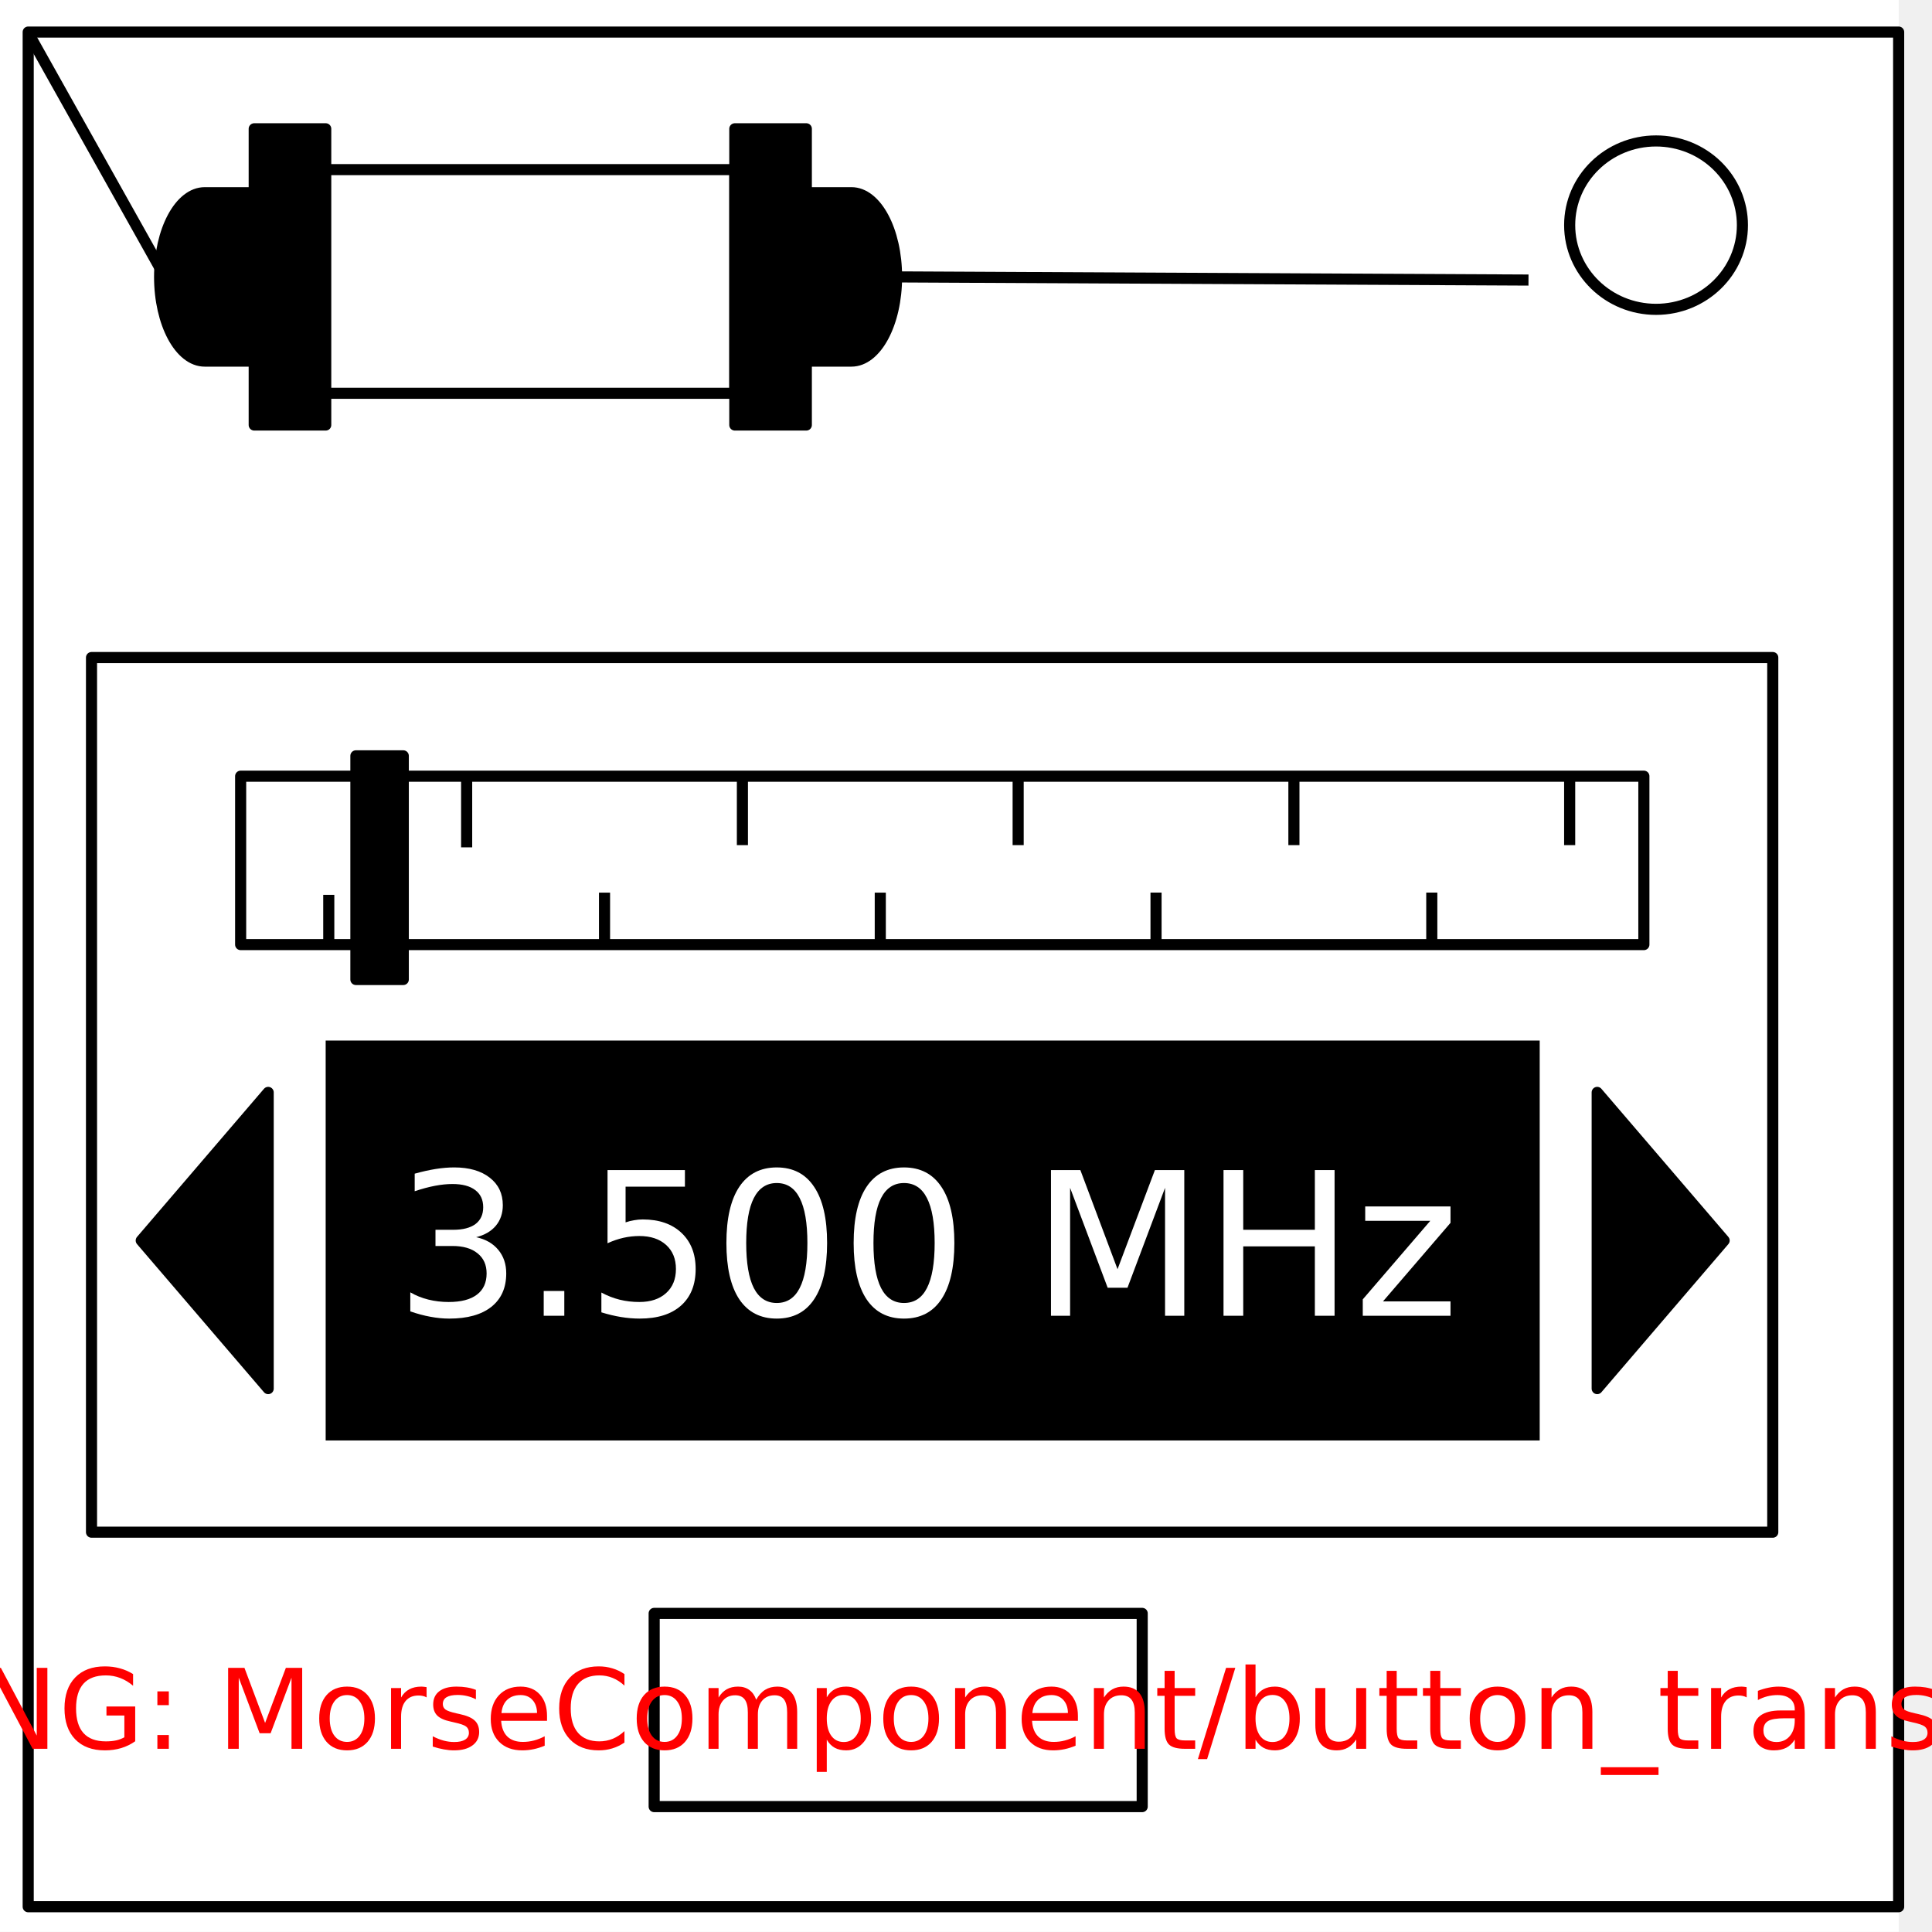
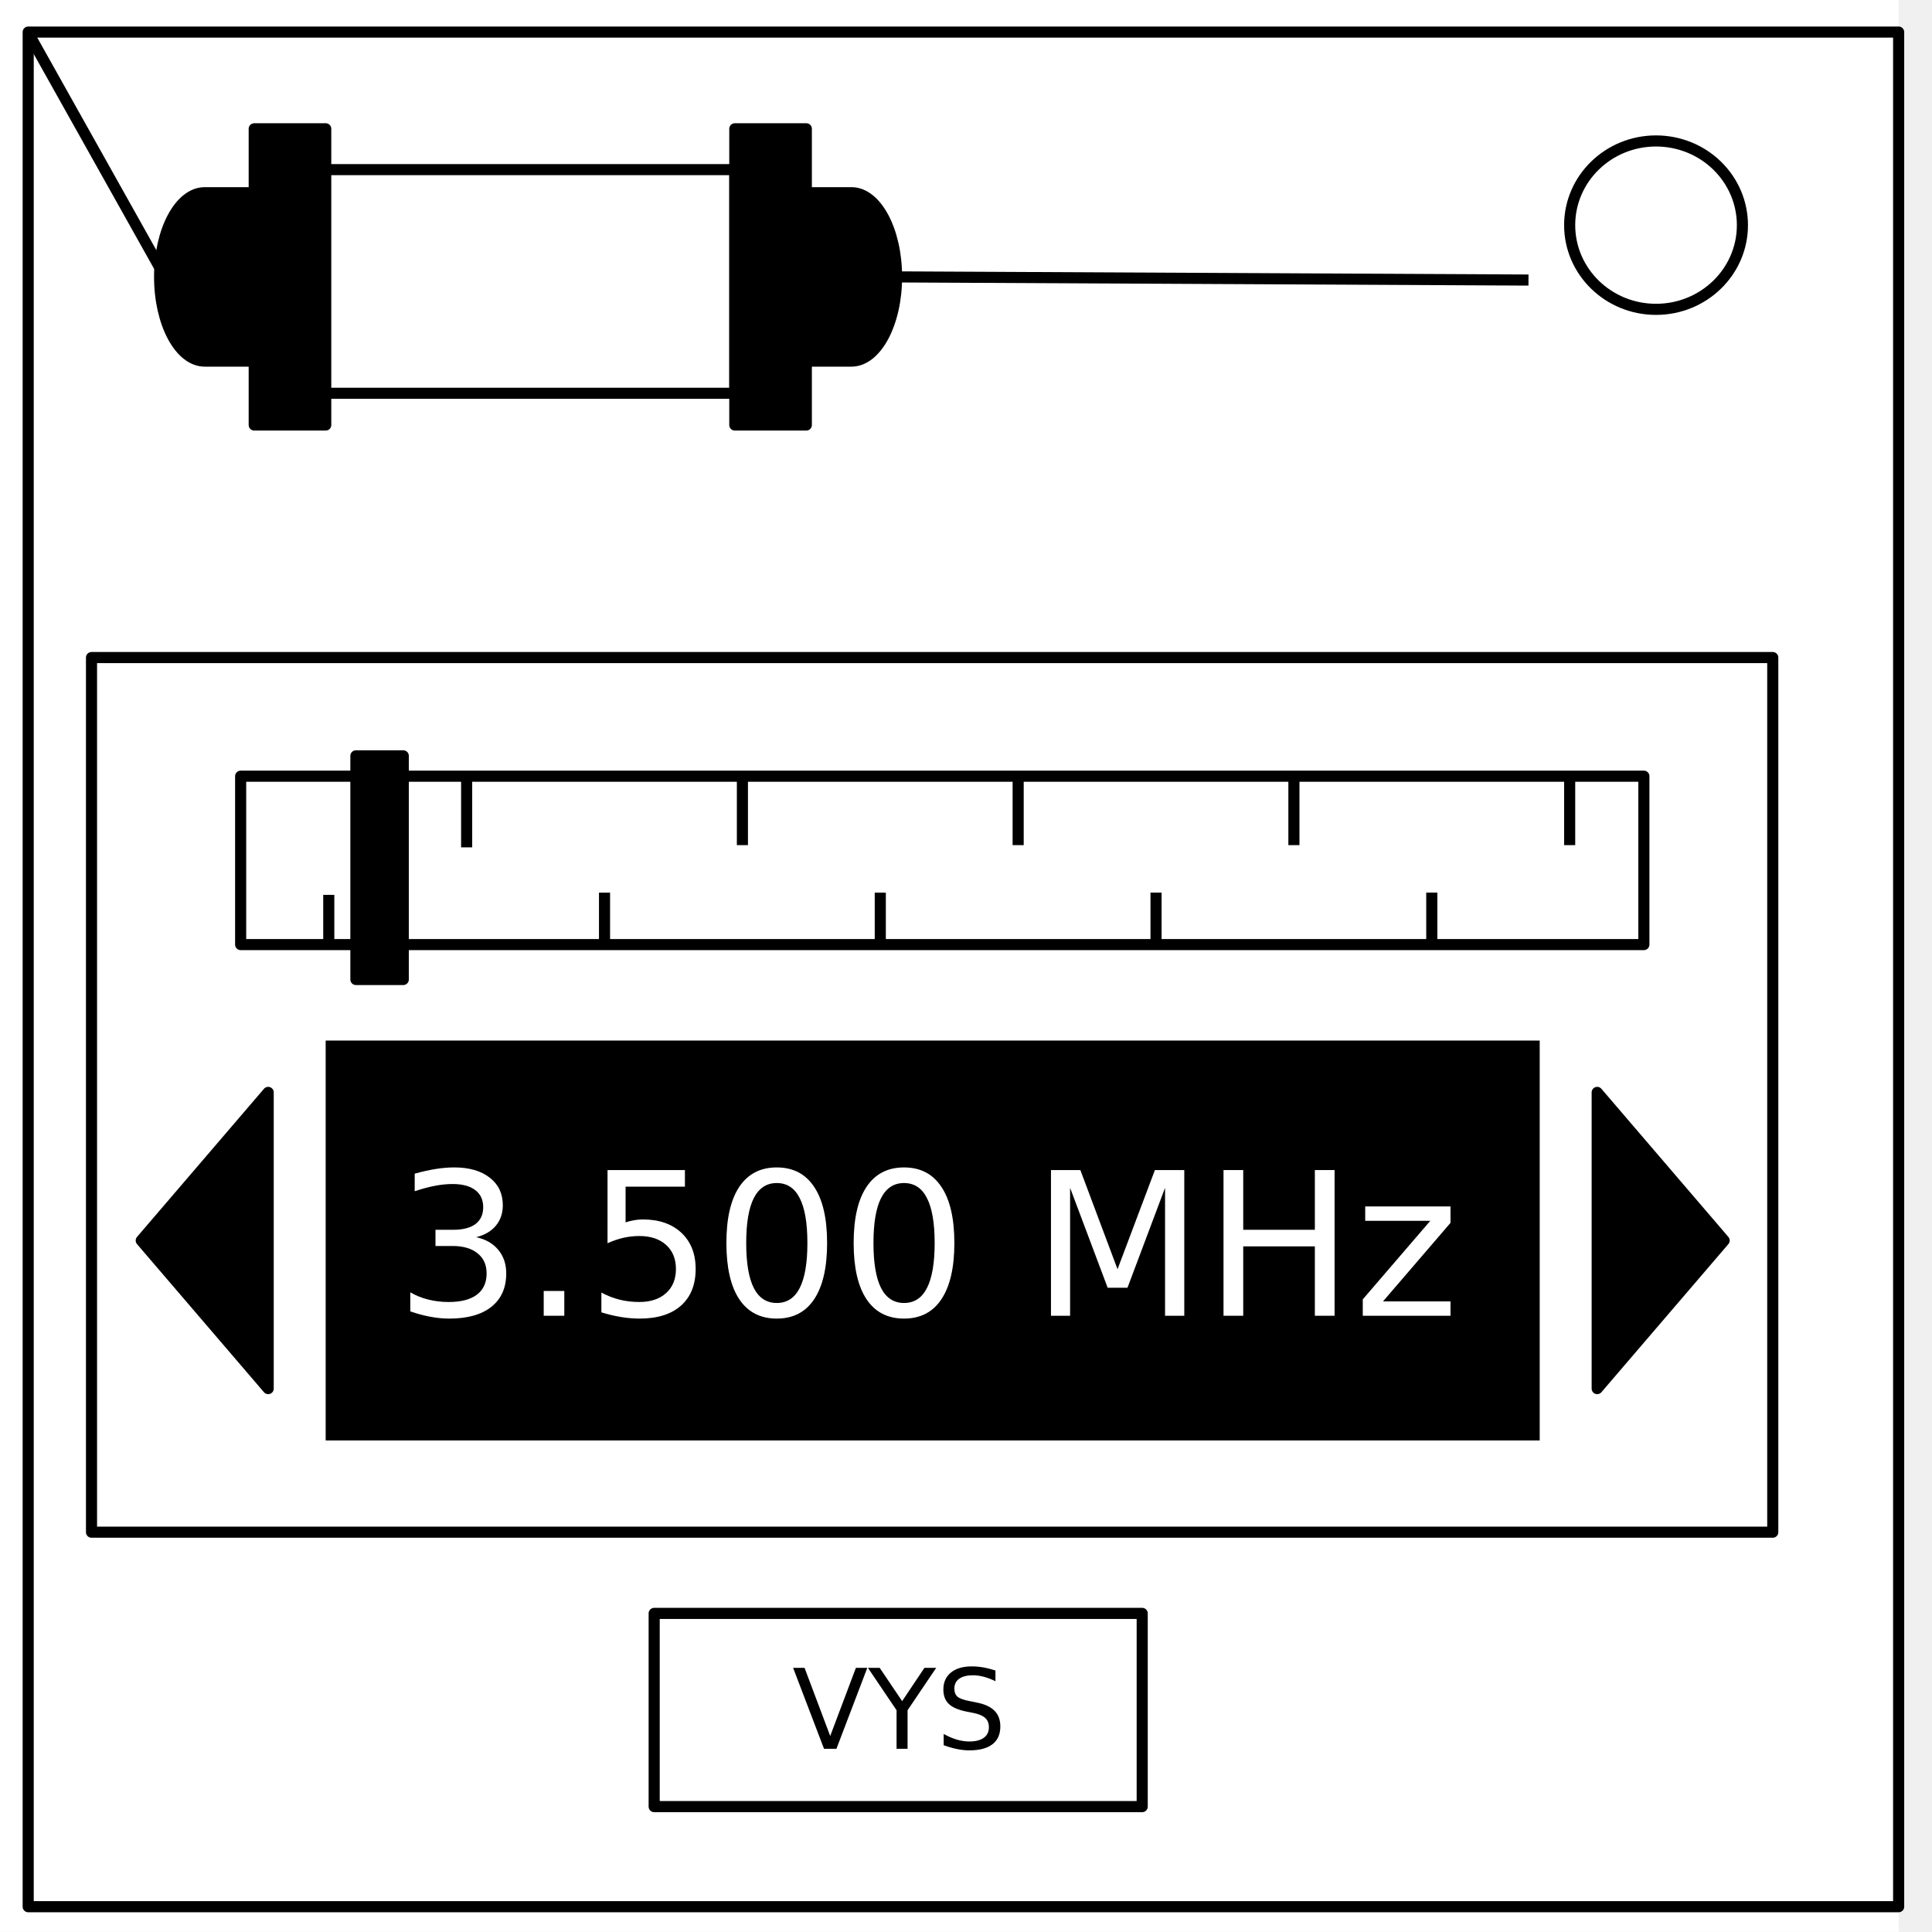
<svg xmlns="http://www.w3.org/2000/svg" id="svg121" stroke-miterlimit="10" stroke-linecap="square" stroke="none" fill="none" viewBox="0.0 0.0 348.0 348.0" version="1.1">
  <defs id="defs125" />
  <clipPath id="p.0">
    <path id="path2" clip-rule="nonzero" d="m0 0l348.0 0l0 348.0l-348.0 0l0 -348.0z" />
  </clipPath>
  <g id="g111" clip-path="url(#p.0)">
    <path style="fill:#000000;fill-opacity:0;fill-rule:evenodd" id="path5" d="M 0,0 H 348 V 348 H 0 Z" />
    <path style="fill:#ffffff;fill-rule:evenodd" id="path7" d="M -6,0 H 342 V 347.969 H -6 Z" />
    <path style="fill:#000000;fill-opacity:0;fill-rule:evenodd" id="path9" d="m 5.079,5.776 h 336.913 V 343.445 H 5.079 Z" />
    <path style="fill-rule:evenodd;stroke:#000000;stroke-width:2;stroke-linecap:butt;stroke-linejoin:round" id="path11" d="m 5.079,5.776 h 336.913 V 343.445 H 5.079 Z" />
    <path style="fill:#ffffff;fill-rule:evenodd" id="path13" d="m 282.734,40.554 v 0 c 0,-8.376 6.966,-15.165 15.559,-15.165 v 0 c 4.127,0 8.084,1.598 11.002,4.442 2.918,2.844 4.557,6.701 4.557,10.724 v 0 c 0,8.376 -6.966,15.165 -15.559,15.165 v 0 c -8.593,0 -15.559,-6.79 -15.559,-15.165 z" />
    <path style="fill-rule:evenodd;stroke:#000000;stroke-width:2;stroke-linecap:butt;stroke-linejoin:round" id="path15" d="m 282.734,40.554 v 0 c 0,-8.376 6.966,-15.165 15.559,-15.165 v 0 c 4.127,0 8.084,1.598 11.002,4.442 2.918,2.844 4.557,6.701 4.557,10.724 v 0 c 0,8.376 -6.966,15.165 -15.559,15.165 v 0 c -8.593,0 -15.559,-6.79 -15.559,-15.165 z" />
    <path style="fill:#ffffff;fill-rule:evenodd" id="path17" d="m 117.832,290.612 h 87.906 v 34.803 h -87.906 z" />
    <path style="fill-rule:evenodd;stroke:#000000;stroke-width:2;stroke-linecap:butt;stroke-linejoin:round" id="path19" d="m 117.832,290.612 h 87.906 v 34.803 h -87.906 z" />
    <path style="fill:#ffffff;fill-rule:evenodd" id="path21" d="M 16.483,118.441 H 319.318 v 157.543 H 16.483 Z" />
    <path style="fill-rule:evenodd;stroke:#000000;stroke-width:2;stroke-linecap:butt;stroke-linejoin:round" id="path23" d="M 16.483,118.441 H 319.318 v 157.543 H 16.483 Z" />
    <path style="fill:#000000;fill-rule:evenodd" id="path25" d="m 58.661,187.43 h 218.677 v 72.031 H 58.661 Z" />
    <path style="fill:#000000;fill-rule:evenodd" id="path27" d="M 48.307,196.769 25.441,223.446 48.307,250.123 Z" />
    <path style="fill-rule:evenodd;stroke:#000000;stroke-width:2;stroke-linecap:butt;stroke-linejoin:round" id="path29" d="M 48.307,196.769 25.441,223.446 48.307,250.123 Z" />
    <path style="fill:#000000;fill-rule:evenodd" id="path31" d="m 287.693,196.769 22.866,26.677 -22.866,26.677 z" />
    <path style="fill-rule:evenodd;stroke:#000000;stroke-width:2;stroke-linecap:butt;stroke-linejoin:round" id="path33" d="m 287.693,196.769 22.866,26.677 -22.866,26.677 z" />
    <path style="fill:#000000;fill-opacity:0;fill-rule:evenodd" id="path35" d="m 161.491,49.877 113.827,0.567" />
    <path style="fill-rule:evenodd;stroke:#000000;stroke-width:2;stroke-linecap:butt;stroke-linejoin:round" id="path37" d="m 161.491,49.877 113.827,0.567" />
    <path style="fill:#000000;fill-opacity:0;fill-rule:evenodd" id="path39" d="M 29.714,49.877 5.115,5.971" />
    <path style="fill-rule:evenodd;stroke:#000000;stroke-width:2;stroke-linecap:butt;stroke-linejoin:round" id="path41" d="M 29.714,49.877 5.115,5.971" />
    <path style="fill:#000000;fill-rule:evenodd" id="path43" d="M 45.79,23.199 H 58.672 V 76.554 H 45.79 Z" />
    <path style="fill-rule:evenodd;stroke:#000000;stroke-width:2;stroke-linecap:butt;stroke-linejoin:round" id="path45" d="M 45.79,23.199 H 58.672 V 76.554 H 45.79 Z" />
    <path style="fill:#000000;fill-rule:evenodd" id="path47" d="m 132.357,23.199 h 12.882 V 76.554 h -12.882 z" />
    <path style="fill-rule:evenodd;stroke:#000000;stroke-width:2;stroke-linecap:butt;stroke-linejoin:round" id="path49" d="m 132.357,23.199 h 12.882 V 76.554 h -12.882 z" />
    <path style="fill:#ffffff;fill-rule:evenodd" id="path51" d="m 43.346,139.811 h 252.756 v 30.331 H 43.346 Z" />
    <path style="fill-rule:evenodd;stroke:#000000;stroke-width:2;stroke-linecap:butt;stroke-linejoin:round" id="path53" d="m 43.346,139.811 h 252.756 v 30.331 H 43.346 Z" />
    <path style="fill:#000000;fill-opacity:0;fill-rule:evenodd" id="path55" d="m 59.22,170.948 v -9.764" />
    <path style="fill-rule:evenodd;stroke:#000000;stroke-width:2;stroke-linecap:butt;stroke-linejoin:round" id="path57" d="m 59.22,170.948 v -9.764" />
    <path style="fill:#000000;fill-opacity:0;fill-rule:evenodd" id="path59" d="m 84.055,139.811 v 12.819" />
    <path style="fill-rule:evenodd;stroke:#000000;stroke-width:2;stroke-linecap:butt;stroke-linejoin:round" id="path61" d="m 84.055,139.811 v 12.819" />
    <path style="fill:#000000;fill-opacity:0;fill-rule:evenodd" id="path63" d="m 133.725,139.408 v 12.819" />
    <path style="fill-rule:evenodd;stroke:#000000;stroke-width:2;stroke-linecap:butt;stroke-linejoin:round" id="path65" d="m 133.725,139.408 v 12.819" />
    <path style="fill:#000000;fill-opacity:0;fill-rule:evenodd" id="path67" d="m 108.89,170.545 v -9.764" />
    <path style="fill-rule:evenodd;stroke:#000000;stroke-width:2;stroke-linecap:butt;stroke-linejoin:round" id="path69" d="m 108.89,170.545 v -9.764" />
    <path style="fill:#000000;fill-opacity:0;fill-rule:evenodd" id="path71" d="m 233.065,139.407 v 12.819" />
    <path style="fill-rule:evenodd;stroke:#000000;stroke-width:2;stroke-linecap:butt;stroke-linejoin:round" id="path73" d="m 233.065,139.407 v 12.819" />
    <path style="fill:#000000;fill-opacity:0;fill-rule:evenodd" id="path75" d="m 208.23,170.543 v -9.764" />
    <path style="fill-rule:evenodd;stroke:#000000;stroke-width:2;stroke-linecap:butt;stroke-linejoin:round" id="path77" d="m 208.23,170.543 v -9.764" />
    <path style="fill:#000000;fill-opacity:0;fill-rule:evenodd" id="path79" d="m 282.735,139.407 v 12.819" />
    <path style="fill-rule:evenodd;stroke:#000000;stroke-width:2;stroke-linecap:butt;stroke-linejoin:round" id="path81" d="m 282.735,139.407 v 12.819" />
    <path style="fill:#000000;fill-opacity:0;fill-rule:evenodd" id="path83" d="m 257.9,170.543 v -9.764" />
    <path style="fill-rule:evenodd;stroke:#000000;stroke-width:2;stroke-linecap:butt;stroke-linejoin:round" id="path85" d="m 257.9,170.543 v -9.764" />
    <path style="fill:#000000;fill-opacity:0;fill-rule:evenodd" id="path87" d="m 158.56,170.545 v -9.764" />
    <path style="fill-rule:evenodd;stroke:#000000;stroke-width:2;stroke-linecap:butt;stroke-linejoin:round" id="path89" d="m 158.56,170.545 v -9.764" />
    <path style="fill:#000000;fill-opacity:0;fill-rule:evenodd" id="path91" d="m 183.395,139.408 v 12.819" />
    <path style="fill-rule:evenodd;stroke:#000000;stroke-width:2;stroke-linecap:butt;stroke-linejoin:round" id="path93" d="m 183.395,139.408 v 12.819" />
    <path style="fill:#000000;fill-rule:evenodd" id="path95" d="m 64.105,136.147 h 8.535 v 40.283 H 64.105 Z" />
    <path style="fill-rule:evenodd;stroke:#000000;stroke-width:2;stroke-linecap:butt;stroke-linejoin:round" id="path97" d="m 64.105,136.147 h 8.535 v 40.283 H 64.105 Z" />
    <path style="fill:#000000;fill-opacity:0;fill-rule:evenodd" id="path99" d="m 56.433,30.556 h 75.937 v 40.283 h -75.937 z" />
    <path style="fill-rule:evenodd;stroke:#000000;stroke-width:2;stroke-linecap:butt;stroke-linejoin:round" id="path101" d="m 56.433,30.556 h 75.937 v 40.283 h -75.937 z" />
    <path style="fill:#000000;fill-rule:evenodd" id="path103" d="m 145.239,34.711 h 8.126 v 0 c 4.488,0 8.126,6.79 8.126,15.165 0,8.376 -3.638,15.165 -8.126,15.165 h -8.126 z" />
    <path style="fill-rule:evenodd;stroke:#000000;stroke-width:2;stroke-linecap:butt;stroke-linejoin:round" id="path105" d="m 145.239,34.711 h 8.126 v 0 c 4.488,0 8.126,6.79 8.126,15.165 0,8.376 -3.638,15.165 -8.126,15.165 h -8.126 z" />
    <path style="fill:#000000;fill-rule:evenodd" id="path107" d="m 45,65.042 h -8.126 v 0 c -4.488,0 -8.126,-6.79 -8.126,-15.165 0,-8.376 3.638,-15.165 8.126,-15.165 H 45 Z" />
    <path style="fill-rule:evenodd;stroke:#000000;stroke-width:2;stroke-linecap:butt;stroke-linejoin:round" id="path109" d="m 45,65.042 h -8.126 v 0 c -4.488,0 -8.126,-6.79 -8.126,-15.165 0,-8.376 3.638,-15.165 8.126,-15.165 H 45 Z" />
  </g>
  <g id="text115" style="font-size:36px;font-family:'DejaVu Sans', sans-serif;text-anchor:middle;fill:#ffffff" aria-label="3.500 MHz">
    <path id="path129" style="" d="m 85.771,222.85 q 2.549,0.545 3.973,2.268 1.441,1.723 1.441,4.254 0,3.885 -2.672,6.012 -2.672,2.127 -7.594,2.127 -1.652,0 -3.41,-0.334 -1.74,-0.316 -3.604,-0.967 v -3.428 q 1.477,0.861 3.234,1.301 1.758,0.439 3.674,0.439 3.34,0 5.08,-1.318 1.758,-1.318 1.758,-3.832 0,-2.32 -1.635,-3.621 Q 84.4,224.432 81.5,224.432 h -3.059 v -2.918 h 3.199 q 2.619,0 4.008,-1.037 1.389,-1.055 1.389,-3.023 0,-2.021 -1.441,-3.094 -1.424,-1.09 -4.096,-1.09 -1.459,0 -3.129,0.316 -1.67,0.316 -3.674,0.984 v -3.164 q 2.021,-0.562 3.779,-0.844 1.775,-0.281 3.34,-0.281 4.043,0 6.398,1.846 2.355,1.828 2.355,4.957 0,2.18 -1.248,3.691 -1.248,1.494 -3.551,2.074 z" />
    <path id="path131" style="" d="m 97.936,232.535 h 3.709 V 237 h -3.709 z" />
    <path id="path133" style="" d="m 109.432,210.756 h 13.939 v 2.988 h -10.688 v 6.434 q 0.773,-0.264 1.547,-0.387 0.773,-0.141 1.547,-0.141 4.395,0 6.961,2.408 2.566,2.408 2.566,6.521 0,4.236 -2.637,6.592 -2.637,2.338 -7.436,2.338 -1.652,0 -3.375,-0.281 -1.705,-0.281 -3.533,-0.844 v -3.568 q 1.582,0.861 3.27,1.283 1.688,0.422 3.568,0.422 3.041,0 4.816,-1.6 1.775,-1.6 1.775,-4.342 0,-2.742 -1.775,-4.342 -1.775,-1.6 -4.816,-1.6 -1.424,0 -2.848,0.316 -1.406,0.316 -2.883,0.984 z" />
    <path id="path135" style="" d="m 139.912,213.094 q -2.742,0 -4.131,2.707 -1.371,2.689 -1.371,8.104 0,5.396 1.371,8.104 1.389,2.689 4.131,2.689 2.76,0 4.131,-2.689 1.389,-2.707 1.389,-8.104 0,-5.414 -1.389,-8.104 -1.371,-2.707 -4.131,-2.707 z m 0,-2.812 q 4.412,0 6.732,3.498 2.338,3.48 2.338,10.125 0,6.627 -2.338,10.125 -2.32,3.48 -6.732,3.48 -4.412,0 -6.75,-3.48 -2.32,-3.498 -2.32,-10.125 0,-6.645 2.32,-10.125 2.338,-3.498 6.75,-3.498 z" />
    <path id="path137" style="" d="m 162.834,213.094 q -2.742,0 -4.131,2.707 -1.371,2.689 -1.371,8.104 0,5.396 1.371,8.104 1.389,2.689 4.131,2.689 2.76,0 4.131,-2.689 1.389,-2.707 1.389,-8.104 0,-5.414 -1.389,-8.104 -1.371,-2.707 -4.131,-2.707 z m 0,-2.812 q 4.412,0 6.732,3.498 2.338,3.48 2.338,10.125 0,6.627 -2.338,10.125 -2.32,3.48 -6.732,3.48 -4.412,0 -6.75,-3.48 -2.32,-3.498 -2.32,-10.125 0,-6.645 2.32,-10.125 2.338,-3.498 6.75,-3.498 z" />
    <path id="path139" style="" d="m 189.307,210.756 h 5.291 l 6.697,17.859 6.732,-17.859 h 5.291 V 237 h -3.463 v -23.045 l -6.768,18 h -3.568 l -6.768,-18 V 237 h -3.445 z" />
    <path id="path141" style="" d="m 220.385,210.756 h 3.551 v 10.758 h 12.902 v -10.758 h 3.551 V 237 h -3.551 V 224.502 H 223.936 V 237 h -3.551 z" />
    <path id="path143" style="" d="m 245.908,217.312 h 15.363 v 2.953 l -12.164,14.15 h 12.164 V 237 h -15.803 v -2.953 l 12.164,-14.15 H 245.908 Z" />
  </g>
-   <g id="text119" style="font-size:20px;font-family:sans-serif;text-anchor:middle;fill:#000000" aria-label="[MISSING: MorseComponent/button_transmit]">
-     <path id="path146" style="fill:#ff0000" d="m -65.012,299.805 h 4.141 v 1.396 h -2.344 v 15.039 h 2.344 v 1.396 h -4.141 z" />
-     <path id="path148" style="fill:#ff0000" d="m -56.955,300.42 h 2.939 l 3.721,9.922 3.74,-9.922 h 2.939 V 315 h -1.924 v -12.803 l -3.76,10 h -1.982 l -3.76,-10 V 315 h -1.914 z" />
-     <path id="path150" style="fill:#ff0000" d="m -39.689,300.42 h 1.973 V 315 h -1.973 z" />
-     <path id="path152" style="fill:#ff0000" d="m -25.051,300.898 v 1.924 q -1.123,-0.537 -2.119,-0.801 -0.996,-0.264 -1.924,-0.264 -1.611,0 -2.49,0.625 -0.869,0.625 -0.869,1.777 0,0.967 0.576,1.465 0.586,0.488 2.207,0.791 l 1.191,0.244 q 2.207,0.42 3.252,1.484 1.055,1.055 1.055,2.832 0,2.119 -1.426,3.213 -1.416,1.094 -4.16,1.094 -1.035,0 -2.207,-0.234 -1.162,-0.234 -2.412,-0.693 v -2.031 q 1.201,0.674 2.354,1.016 1.152,0.342 2.266,0.342 1.689,0 2.607,-0.664 0.918,-0.664 0.918,-1.895 0,-1.074 -0.664,-1.68 -0.654,-0.605 -2.158,-0.908 l -1.201,-0.234 q -2.207,-0.439 -3.193,-1.377 -0.986,-0.938 -0.986,-2.607 0,-1.934 1.357,-3.047 1.367,-1.113 3.76,-1.113 1.025,0 2.09,0.186 1.064,0.186 2.178,0.557 z" />
-     <path id="path154" style="fill:#ff0000" d="m -12.355,300.898 v 1.924 q -1.123,-0.537 -2.119,-0.801 -0.996,-0.264 -1.924,-0.264 -1.611,0 -2.49,0.625 -0.869,0.625 -0.869,1.777 0,0.967 0.576,1.465 0.586,0.488 2.207,0.791 l 1.191,0.244 q 2.207,0.42 3.252,1.484 1.055,1.055 1.055,2.832 0,2.119 -1.426,3.213 -1.416,1.094 -4.16,1.094 -1.035,0 -2.207,-0.234 -1.162,-0.234 -2.412,-0.693 v -2.031 q 1.201,0.674 2.354,1.016 1.152,0.342 2.266,0.342 1.689,0 2.607,-0.664 0.918,-0.664 0.918,-1.895 0,-1.074 -0.664,-1.68 -0.654,-0.605 -2.158,-0.908 l -1.201,-0.234 q -2.207,-0.439 -3.193,-1.377 -0.986,-0.938 -0.986,-2.607 0,-1.934 1.357,-3.047 1.367,-1.113 3.76,-1.113 1.025,0 2.09,0.186 1.064,0.186 2.178,0.557 z" />
-     <path id="path156" style="fill:#ff0000" d="m -8.4,300.42 h 1.973 V 315 h -1.973 z" />
-     <path id="path158" style="fill:#ff0000" d="M -2.502,300.42 H 0.154 L 6.619,312.617 V 300.42 H 8.533 V 315 h -2.656 L -0.588,302.803 V 315 H -2.502 Z" />
-     <path id="path160" style="fill:#ff0000" d="m 22.4,312.92 v -3.916 h -3.223 v -1.621 h 5.176 v 6.26 q -1.143,0.811 -2.52,1.23 -1.377,0.41 -2.939,0.41 -3.418,0 -5.352,-1.992 -1.924,-2.002 -1.924,-5.566 0,-3.574 1.924,-5.566 1.934,-2.002 5.352,-2.002 1.426,0 2.705,0.352 1.289,0.352 2.373,1.035 v 2.1 q -1.094,-0.928 -2.324,-1.396 -1.23,-0.469 -2.588,-0.469 -2.676,0 -4.023,1.494 -1.338,1.494 -1.338,4.453 0,2.949 1.338,4.443 1.348,1.494 4.023,1.494 1.045,0 1.865,-0.176 0.82,-0.186 1.475,-0.566 z" />
-     <path id="path162" style="fill:#ff0000" d="m 28.348,312.52 h 2.061 V 315 h -2.061 z m 0,-7.861 h 2.061 v 2.48 h -2.061 z" />
-     <path id="path164" style="fill:#ff0000" d="m 41.092,300.42 h 2.939 l 3.721,9.922 3.74,-9.922 h 2.939 V 315 h -1.924 v -12.803 l -3.76,10 h -1.982 l -3.76,-10 V 315 h -1.914 z" />
-     <path id="path166" style="fill:#ff0000" d="m 62.518,305.322 q -1.445,0 -2.285,1.133 -0.84,1.123 -0.84,3.086 0,1.963 0.83,3.096 0.84,1.123 2.295,1.123 1.436,0 2.275,-1.133 0.84,-1.133 0.84,-3.086 0,-1.943 -0.84,-3.076 -0.84,-1.143 -2.275,-1.143 z m 0,-1.523 q 2.344,0 3.682,1.523 1.338,1.523 1.338,4.219 0,2.686 -1.338,4.219 -1.338,1.523 -3.682,1.523 -2.354,0 -3.691,-1.523 -1.328,-1.533 -1.328,-4.219 0,-2.695 1.328,-4.219 1.338,-1.523 3.691,-1.523 z" />
-     <path id="path168" style="fill:#ff0000" d="m 76.844,305.742 q -0.303,-0.176 -0.664,-0.254 -0.352,-0.088 -0.781,-0.088 -1.523,0 -2.344,0.996 -0.811,0.986 -0.811,2.842 V 315 H 70.438 v -10.938 h 1.807 v 1.699 q 0.566,-0.996 1.475,-1.475 0.908,-0.488 2.207,-0.488 0.186,0 0.41,0.029 0.225,0.019 0.498,0.068 z" />
-     <path id="path170" style="fill:#ff0000" d="m 85.721,304.385 v 1.699 q -0.762,-0.391 -1.582,-0.586 -0.82,-0.195 -1.699,-0.195 -1.338,0 -2.012,0.41 -0.664,0.41 -0.664,1.23 0,0.625 0.479,0.986 0.479,0.352 1.924,0.674 l 0.615,0.137 q 1.914,0.41 2.715,1.162 0.811,0.742 0.811,2.08 0,1.523 -1.211,2.412 -1.201,0.889 -3.311,0.889 -0.879,0 -1.836,-0.176 -0.947,-0.166 -2.002,-0.508 v -1.855 q 0.996,0.518 1.963,0.781 0.967,0.254 1.914,0.254 1.27,0 1.953,-0.43 0.684,-0.439 0.684,-1.23 0,-0.732 -0.498,-1.123 -0.488,-0.391 -2.158,-0.752 l -0.625,-0.146 q -1.67,-0.352 -2.412,-1.074 -0.742,-0.732 -0.742,-2.002 0,-1.543 1.094,-2.383 1.094,-0.84 3.105,-0.84 0.996,0 1.875,0.146 0.879,0.146 1.621,0.439 z" />
-     <path id="path172" style="fill:#ff0000" d="m 98.533,309.082 v 0.879 h -8.262 q 0.117,1.855 1.113,2.832 1.006,0.967 2.793,0.967 1.035,0 2.002,-0.254 0.977,-0.254 1.934,-0.762 v 1.699 q -0.967,0.41 -1.982,0.625 -1.016,0.215 -2.061,0.215 -2.617,0 -4.15,-1.523 -1.523,-1.523 -1.523,-4.121 0,-2.686 1.445,-4.258 1.455,-1.582 3.916,-1.582 2.207,0 3.486,1.426 1.289,1.416 1.289,3.857 z m -1.797,-0.527 q -0.02,-1.475 -0.83,-2.354 -0.801,-0.879 -2.129,-0.879 -1.504,0 -2.412,0.85 -0.898,0.85 -1.035,2.393 z" />
-     <path id="path174" style="fill:#ff0000" d="m 112.479,301.543 v 2.08 q -0.996,-0.928 -2.129,-1.387 -1.123,-0.459 -2.393,-0.459 -2.5,0 -3.828,1.533 -1.328,1.523 -1.328,4.414 0,2.881 1.328,4.414 1.328,1.523 3.828,1.523 1.27,0 2.393,-0.459 1.133,-0.459 2.129,-1.387 v 2.061 q -1.035,0.703 -2.197,1.055 -1.152,0.352 -2.441,0.352 -3.311,0 -5.215,-2.021 -1.904,-2.031 -1.904,-5.537 0,-3.516 1.904,-5.537 1.904,-2.031 5.215,-2.031 1.309,0 2.461,0.352 1.162,0.342 2.178,1.035 z" />
-     <path id="path176" style="fill:#ff0000" d="m 119.705,305.322 q -1.445,0 -2.285,1.133 -0.84,1.123 -0.84,3.086 0,1.963 0.83,3.096 0.84,1.123 2.295,1.123 1.436,0 2.275,-1.133 0.84,-1.133 0.84,-3.086 0,-1.943 -0.84,-3.076 -0.84,-1.143 -2.275,-1.143 z m 0,-1.523 q 2.344,0 3.682,1.523 1.338,1.523 1.338,4.219 0,2.686 -1.338,4.219 -1.338,1.523 -3.682,1.523 -2.354,0 -3.691,-1.523 -1.328,-1.533 -1.328,-4.219 0,-2.695 1.328,-4.219 1.338,-1.523 3.691,-1.523 z" />
-     <path id="path178" style="fill:#ff0000" d="m 136.209,306.162 q 0.674,-1.211 1.611,-1.787 0.938,-0.576 2.207,-0.576 1.709,0 2.637,1.201 0.928,1.191 0.928,3.398 V 315 h -1.807 v -6.543 q 0,-1.572 -0.557,-2.334 -0.557,-0.762 -1.699,-0.762 -1.396,0 -2.207,0.928 -0.811,0.928 -0.811,2.529 V 315 h -1.807 v -6.543 q 0,-1.582 -0.557,-2.334 -0.557,-0.762 -1.719,-0.762 -1.377,0 -2.188,0.938 -0.811,0.928 -0.811,2.52 V 315 H 127.625 v -10.938 h 1.807 v 1.699 q 0.615,-1.006 1.475,-1.484 0.859,-0.479 2.041,-0.479 1.191,0 2.021,0.605 0.84,0.605 1.24,1.758 z" />
-     <path id="path180" style="fill:#ff0000" d="m 148.924,313.359 v 5.801 h -1.807 V 304.062 h 1.807 v 1.66 q 0.566,-0.977 1.426,-1.445 0.869,-0.479 2.07,-0.479 1.992,0 3.232,1.582 1.25,1.582 1.25,4.16 0,2.578 -1.25,4.16 -1.24,1.582 -3.232,1.582 -1.201,0 -2.07,-0.469 -0.859,-0.479 -1.426,-1.455 z m 6.113,-3.818 q 0,-1.982 -0.82,-3.105 -0.811,-1.133 -2.236,-1.133 -1.426,0 -2.246,1.133 -0.811,1.123 -0.811,3.105 0,1.982 0.811,3.115 0.82,1.123 2.246,1.123 1.426,0 2.236,-1.123 0.82,-1.133 0.82,-3.115 z" />
-     <path id="path182" style="fill:#ff0000" d="m 164.119,305.322 q -1.445,0 -2.285,1.133 -0.84,1.123 -0.84,3.086 0,1.963 0.83,3.096 0.84,1.123 2.295,1.123 1.436,0 2.275,-1.133 0.84,-1.133 0.84,-3.086 0,-1.943 -0.84,-3.076 -0.84,-1.143 -2.275,-1.143 z m 0,-1.523 q 2.344,0 3.682,1.523 1.338,1.523 1.338,4.219 0,2.686 -1.338,4.219 -1.338,1.523 -3.682,1.523 -2.354,0 -3.691,-1.523 -1.328,-1.533 -1.328,-4.219 0,-2.695 1.328,-4.219 1.338,-1.523 3.691,-1.523 z" />
-     <path id="path184" style="fill:#ff0000" d="M 181.199,308.398 V 315 h -1.797 v -6.543 q 0,-1.553 -0.605,-2.324 -0.605,-0.771 -1.816,-0.771 -1.455,0 -2.295,0.928 -0.84,0.928 -0.84,2.529 V 315 h -1.807 v -10.938 h 1.807 v 1.699 q 0.645,-0.986 1.514,-1.475 0.879,-0.488 2.021,-0.488 1.885,0 2.852,1.172 0.967,1.162 0.967,3.428 z" />
-     <path id="path186" style="fill:#ff0000" d="m 194.158,309.082 v 0.879 h -8.262 q 0.117,1.855 1.113,2.832 1.006,0.967 2.793,0.967 1.035,0 2.002,-0.254 0.977,-0.254 1.934,-0.762 v 1.699 q -0.967,0.41 -1.982,0.625 -1.016,0.215 -2.061,0.215 -2.617,0 -4.15,-1.523 -1.523,-1.523 -1.523,-4.121 0,-2.686 1.445,-4.258 1.455,-1.582 3.916,-1.582 2.207,0 3.486,1.426 1.289,1.416 1.289,3.857 z m -1.797,-0.527 q -0.019,-1.475 -0.83,-2.354 -0.801,-0.879 -2.129,-0.879 -1.504,0 -2.412,0.85 -0.898,0.85 -1.035,2.393 z" />
-     <path id="path188" style="fill:#ff0000" d="M 206.199,308.398 V 315 h -1.797 v -6.543 q 0,-1.553 -0.605,-2.324 -0.605,-0.771 -1.816,-0.771 -1.455,0 -2.295,0.928 -0.84,0.928 -0.84,2.529 V 315 h -1.807 v -10.938 h 1.807 v 1.699 q 0.645,-0.986 1.514,-1.475 0.879,-0.488 2.021,-0.488 1.885,0 2.852,1.172 0.967,1.162 0.967,3.428 z" />
-     <path id="path190" style="fill:#ff0000" d="m 211.58,300.957 v 3.105 h 3.701 v 1.396 h -3.701 v 5.938 q 0,1.338 0.361,1.719 0.371,0.381 1.494,0.381 h 1.846 V 315 h -1.846 q -2.08,0 -2.871,-0.771 -0.791,-0.781 -0.791,-2.832 v -5.938 h -1.318 v -1.396 h 1.318 v -3.105 z" />
-     <path id="path192" style="fill:#ff0000" d="m 220.848,300.42 h 1.66 l -5.078,16.436 h -1.66 z" />
-     <path id="path194" style="fill:#ff0000" d="m 232.264,309.541 q 0,-1.982 -0.82,-3.105 -0.811,-1.133 -2.236,-1.133 -1.426,0 -2.246,1.133 -0.811,1.123 -0.811,3.105 0,1.982 0.811,3.115 0.82,1.123 2.246,1.123 1.426,0 2.236,-1.123 0.82,-1.133 0.82,-3.115 z m -6.113,-3.818 q 0.566,-0.977 1.426,-1.445 0.869,-0.479 2.07,-0.479 1.992,0 3.232,1.582 1.25,1.582 1.25,4.16 0,2.578 -1.25,4.16 -1.24,1.582 -3.232,1.582 -1.201,0 -2.07,-0.469 -0.859,-0.479 -1.426,-1.455 V 315 h -1.807 v -15.195 h 1.807 z" />
-     <path id="path196" style="fill:#ff0000" d="m 236.922,310.684 v -6.621 h 1.797 v 6.553 q 0,1.553 0.605,2.334 0.605,0.771 1.816,0.771 1.455,0 2.295,-0.928 0.85,-0.928 0.85,-2.529 v -6.201 h 1.797 V 315 h -1.797 v -1.68 q -0.654,0.996 -1.523,1.484 -0.859,0.479 -2.002,0.479 -1.885,0 -2.861,-1.172 -0.977,-1.172 -0.977,-3.428 z m 4.521,-6.885 z" />
-     <path id="path198" style="fill:#ff0000" d="m 251.58,300.957 v 3.105 h 3.701 v 1.396 h -3.701 v 5.938 q 0,1.338 0.361,1.719 0.371,0.381 1.494,0.381 h 1.846 V 315 h -1.846 q -2.08,0 -2.871,-0.771 -0.791,-0.781 -0.791,-2.832 v -5.938 h -1.318 v -1.396 h 1.318 v -3.105 z" />
-     <path id="path200" style="fill:#ff0000" d="m 259.432,300.957 v 3.105 h 3.701 v 1.396 h -3.701 v 5.938 q 0,1.338 0.361,1.719 0.371,0.381 1.494,0.381 h 1.846 V 315 h -1.846 q -2.08,0 -2.871,-0.771 -0.791,-0.781 -0.791,-2.832 v -5.938 h -1.318 v -1.396 h 1.318 v -3.105 z" />
-     <path id="path202" style="fill:#ff0000" d="m 269.744,305.322 q -1.445,0 -2.285,1.133 -0.84,1.123 -0.84,3.086 0,1.963 0.83,3.096 0.84,1.123 2.295,1.123 1.436,0 2.275,-1.133 0.84,-1.133 0.84,-3.086 0,-1.943 -0.84,-3.076 -0.84,-1.143 -2.275,-1.143 z m 0,-1.523 q 2.344,0 3.682,1.523 1.338,1.523 1.338,4.219 0,2.686 -1.338,4.219 -1.338,1.523 -3.682,1.523 -2.354,0 -3.691,-1.523 -1.328,-1.533 -1.328,-4.219 0,-2.695 1.328,-4.219 1.338,-1.523 3.691,-1.523 z" />
-     <path id="path204" style="fill:#ff0000" d="M 286.824,308.398 V 315 h -1.797 v -6.543 q 0,-1.553 -0.605,-2.324 -0.605,-0.771 -1.816,-0.771 -1.455,0 -2.295,0.928 -0.84,0.928 -0.84,2.529 V 315 h -1.807 v -10.938 h 1.807 v 1.699 q 0.645,-0.986 1.514,-1.475 0.879,-0.488 2.021,-0.488 1.885,0 2.852,1.172 0.967,1.162 0.967,3.428 z" />
-     <path id="path206" style="fill:#ff0000" d="m 298.738,318.32 v 1.396 h -10.391 v -1.396 z" />
-     <path id="path208" style="fill:#ff0000" d="m 302.205,300.957 v 3.105 h 3.701 v 1.396 h -3.701 v 5.938 q 0,1.338 0.361,1.719 0.371,0.381 1.494,0.381 h 1.846 V 315 h -1.846 q -2.08,0 -2.871,-0.771 -0.791,-0.781 -0.791,-2.832 v -5.938 h -1.318 v -1.396 h 1.318 v -3.105 z" />
-     <path id="path210" style="fill:#ff0000" d="m 314.617,305.742 q -0.303,-0.176 -0.664,-0.254 -0.352,-0.088 -0.781,-0.088 -1.523,0 -2.344,0.996 -0.811,0.986 -0.811,2.842 V 315 h -1.807 v -10.938 h 1.807 v 1.699 q 0.566,-0.996 1.475,-1.475 0.908,-0.488 2.207,-0.488 0.186,0 0.41,0.029 0.225,0.019 0.498,0.068 z" />
-     <path id="path212" style="fill:#ff0000" d="m 321.492,309.502 q -2.178,0 -3.018,0.498 -0.84,0.498 -0.84,1.699 0,0.957 0.625,1.523 0.635,0.557 1.719,0.557 1.494,0 2.393,-1.055 0.908,-1.064 0.908,-2.822 v -0.4 z m 3.584,-0.742 V 315 h -1.797 v -1.66 q -0.615,0.996 -1.533,1.475 -0.918,0.469 -2.246,0.469 -1.68,0 -2.676,-0.938 -0.986,-0.947 -0.986,-2.529 0,-1.846 1.23,-2.783 1.24,-0.938 3.691,-0.938 h 2.52 v -0.176 q 0,-1.24 -0.82,-1.914 -0.811,-0.684 -2.285,-0.684 -0.938,0 -1.826,0.225 -0.889,0.225 -1.709,0.674 v -1.66 q 0.986,-0.381 1.914,-0.566 0.928,-0.195 1.807,-0.195 2.373,0 3.545,1.23 1.172,1.23 1.172,3.73 z" />
-     <path id="path214" style="fill:#ff0000" d="M 337.879,308.398 V 315 h -1.797 v -6.543 q 0,-1.553 -0.605,-2.324 -0.605,-0.771 -1.816,-0.771 -1.455,0 -2.295,0.928 -0.84,0.928 -0.84,2.529 V 315 h -1.807 v -10.938 h 1.807 v 1.699 q 0.645,-0.986 1.514,-1.475 0.879,-0.488 2.021,-0.488 1.885,0 2.852,1.172 0.967,1.162 0.967,3.428 z" />
-     <path id="path216" style="fill:#ff0000" d="m 348.455,304.385 v 1.699 q -0.762,-0.391 -1.582,-0.586 -0.82,-0.195 -1.699,-0.195 -1.338,0 -2.012,0.41 -0.664,0.41 -0.664,1.23 0,0.625 0.479,0.986 0.479,0.352 1.924,0.674 l 0.615,0.137 q 1.914,0.41 2.715,1.162 0.811,0.742 0.811,2.08 0,1.523 -1.211,2.412 -1.201,0.889 -3.311,0.889 -0.879,0 -1.836,-0.176 -0.947,-0.166 -2.002,-0.508 v -1.855 q 0.996,0.518 1.963,0.781 0.967,0.254 1.914,0.254 1.27,0 1.953,-0.43 0.684,-0.439 0.684,-1.23 0,-0.732 -0.498,-1.123 -0.488,-0.391 -2.158,-0.752 l -0.625,-0.146 q -1.67,-0.352 -2.412,-1.074 -0.742,-0.732 -0.742,-2.002 0,-1.543 1.094,-2.383 1.094,-0.84 3.105,-0.84 0.996,0 1.875,0.146 0.879,0.146 1.621,0.439 z" />
-     <path id="path218" style="fill:#ff0000" d="m 360.428,306.162 q 0.674,-1.211 1.611,-1.787 0.938,-0.576 2.207,-0.576 1.709,0 2.637,1.201 0.928,1.191 0.928,3.398 V 315 h -1.807 v -6.543 q 0,-1.572 -0.557,-2.334 -0.557,-0.762 -1.699,-0.762 -1.396,0 -2.207,0.928 -0.811,0.928 -0.811,2.529 V 315 h -1.807 v -6.543 q 0,-1.582 -0.557,-2.334 -0.557,-0.762 -1.719,-0.762 -1.377,0 -2.188,0.938 -0.811,0.928 -0.811,2.52 V 315 h -1.807 v -10.938 h 1.807 v 1.699 q 0.615,-1.006 1.475,-1.484 0.859,-0.479 2.041,-0.479 1.191,0 2.021,0.605 0.84,0.605 1.24,1.758 z" />
-     <path id="path220" style="fill:#ff0000" d="m 371.404,304.062 h 1.797 V 315 h -1.797 z m 0,-4.258 h 1.797 v 2.275 h -1.797 z" />
-     <path id="path222" style="fill:#ff0000" d="m 378.729,300.957 v 3.105 h 3.701 v 1.396 h -3.701 v 5.938 q 0,1.338 0.361,1.719 0.371,0.381 1.494,0.381 h 1.846 V 315 h -1.846 q -2.08,0 -2.871,-0.771 -0.791,-0.781 -0.791,-2.832 v -5.938 h -1.318 v -1.396 h 1.318 v -3.105 z" />
-     <path id="path224" style="fill:#ff0000" d="m 389.002,299.805 v 17.832 h -4.141 v -1.396 h 2.334 v -15.039 h -2.334 v -1.396 z" />
+   <g id="text119" style="font-size:20px;font-family:'DejaVu Sans', sans-serif;text-anchor:middle;fill:#000000" aria-label="VYS">
+     <path id="path146" style="" d="m 148.426,315 -5.566,-14.58 h 2.061 l 4.619,12.275 4.629,-12.275 h 2.051 L 150.662,315 Z" />
+     <path id="path148" style="" d="m 156.336,300.42 h 2.119 l 4.043,5.996 4.014,-5.996 h 2.119 l -5.156,7.637 V 315 h -1.982 v -6.943 z" />
+     <path id="path150" style="" d="m 179.305,300.898 v 1.924 q -1.123,-0.537 -2.119,-0.801 -0.996,-0.264 -1.924,-0.264 -1.611,0 -2.49,0.625 -0.869,0.625 -0.869,1.777 0,0.967 0.576,1.465 0.586,0.488 2.207,0.791 l 1.191,0.244 q 2.207,0.42 3.252,1.484 1.055,1.055 1.055,2.832 0,2.119 -1.426,3.213 -1.416,1.094 -4.16,1.094 -1.035,0 -2.207,-0.234 -1.162,-0.234 -2.412,-0.693 v -2.031 q 1.201,0.674 2.354,1.016 1.152,0.342 2.266,0.342 1.689,0 2.607,-0.664 0.918,-0.664 0.918,-1.895 0,-1.074 -0.664,-1.68 -0.654,-0.605 -2.158,-0.908 l -1.201,-0.234 q -2.207,-0.439 -3.193,-1.377 -0.986,-0.938 -0.986,-2.607 0,-1.934 1.357,-3.047 1.367,-1.113 3.76,-1.113 1.025,0 2.09,0.186 1.064,0.186 2.178,0.557 z" />
  </g>
</svg>
